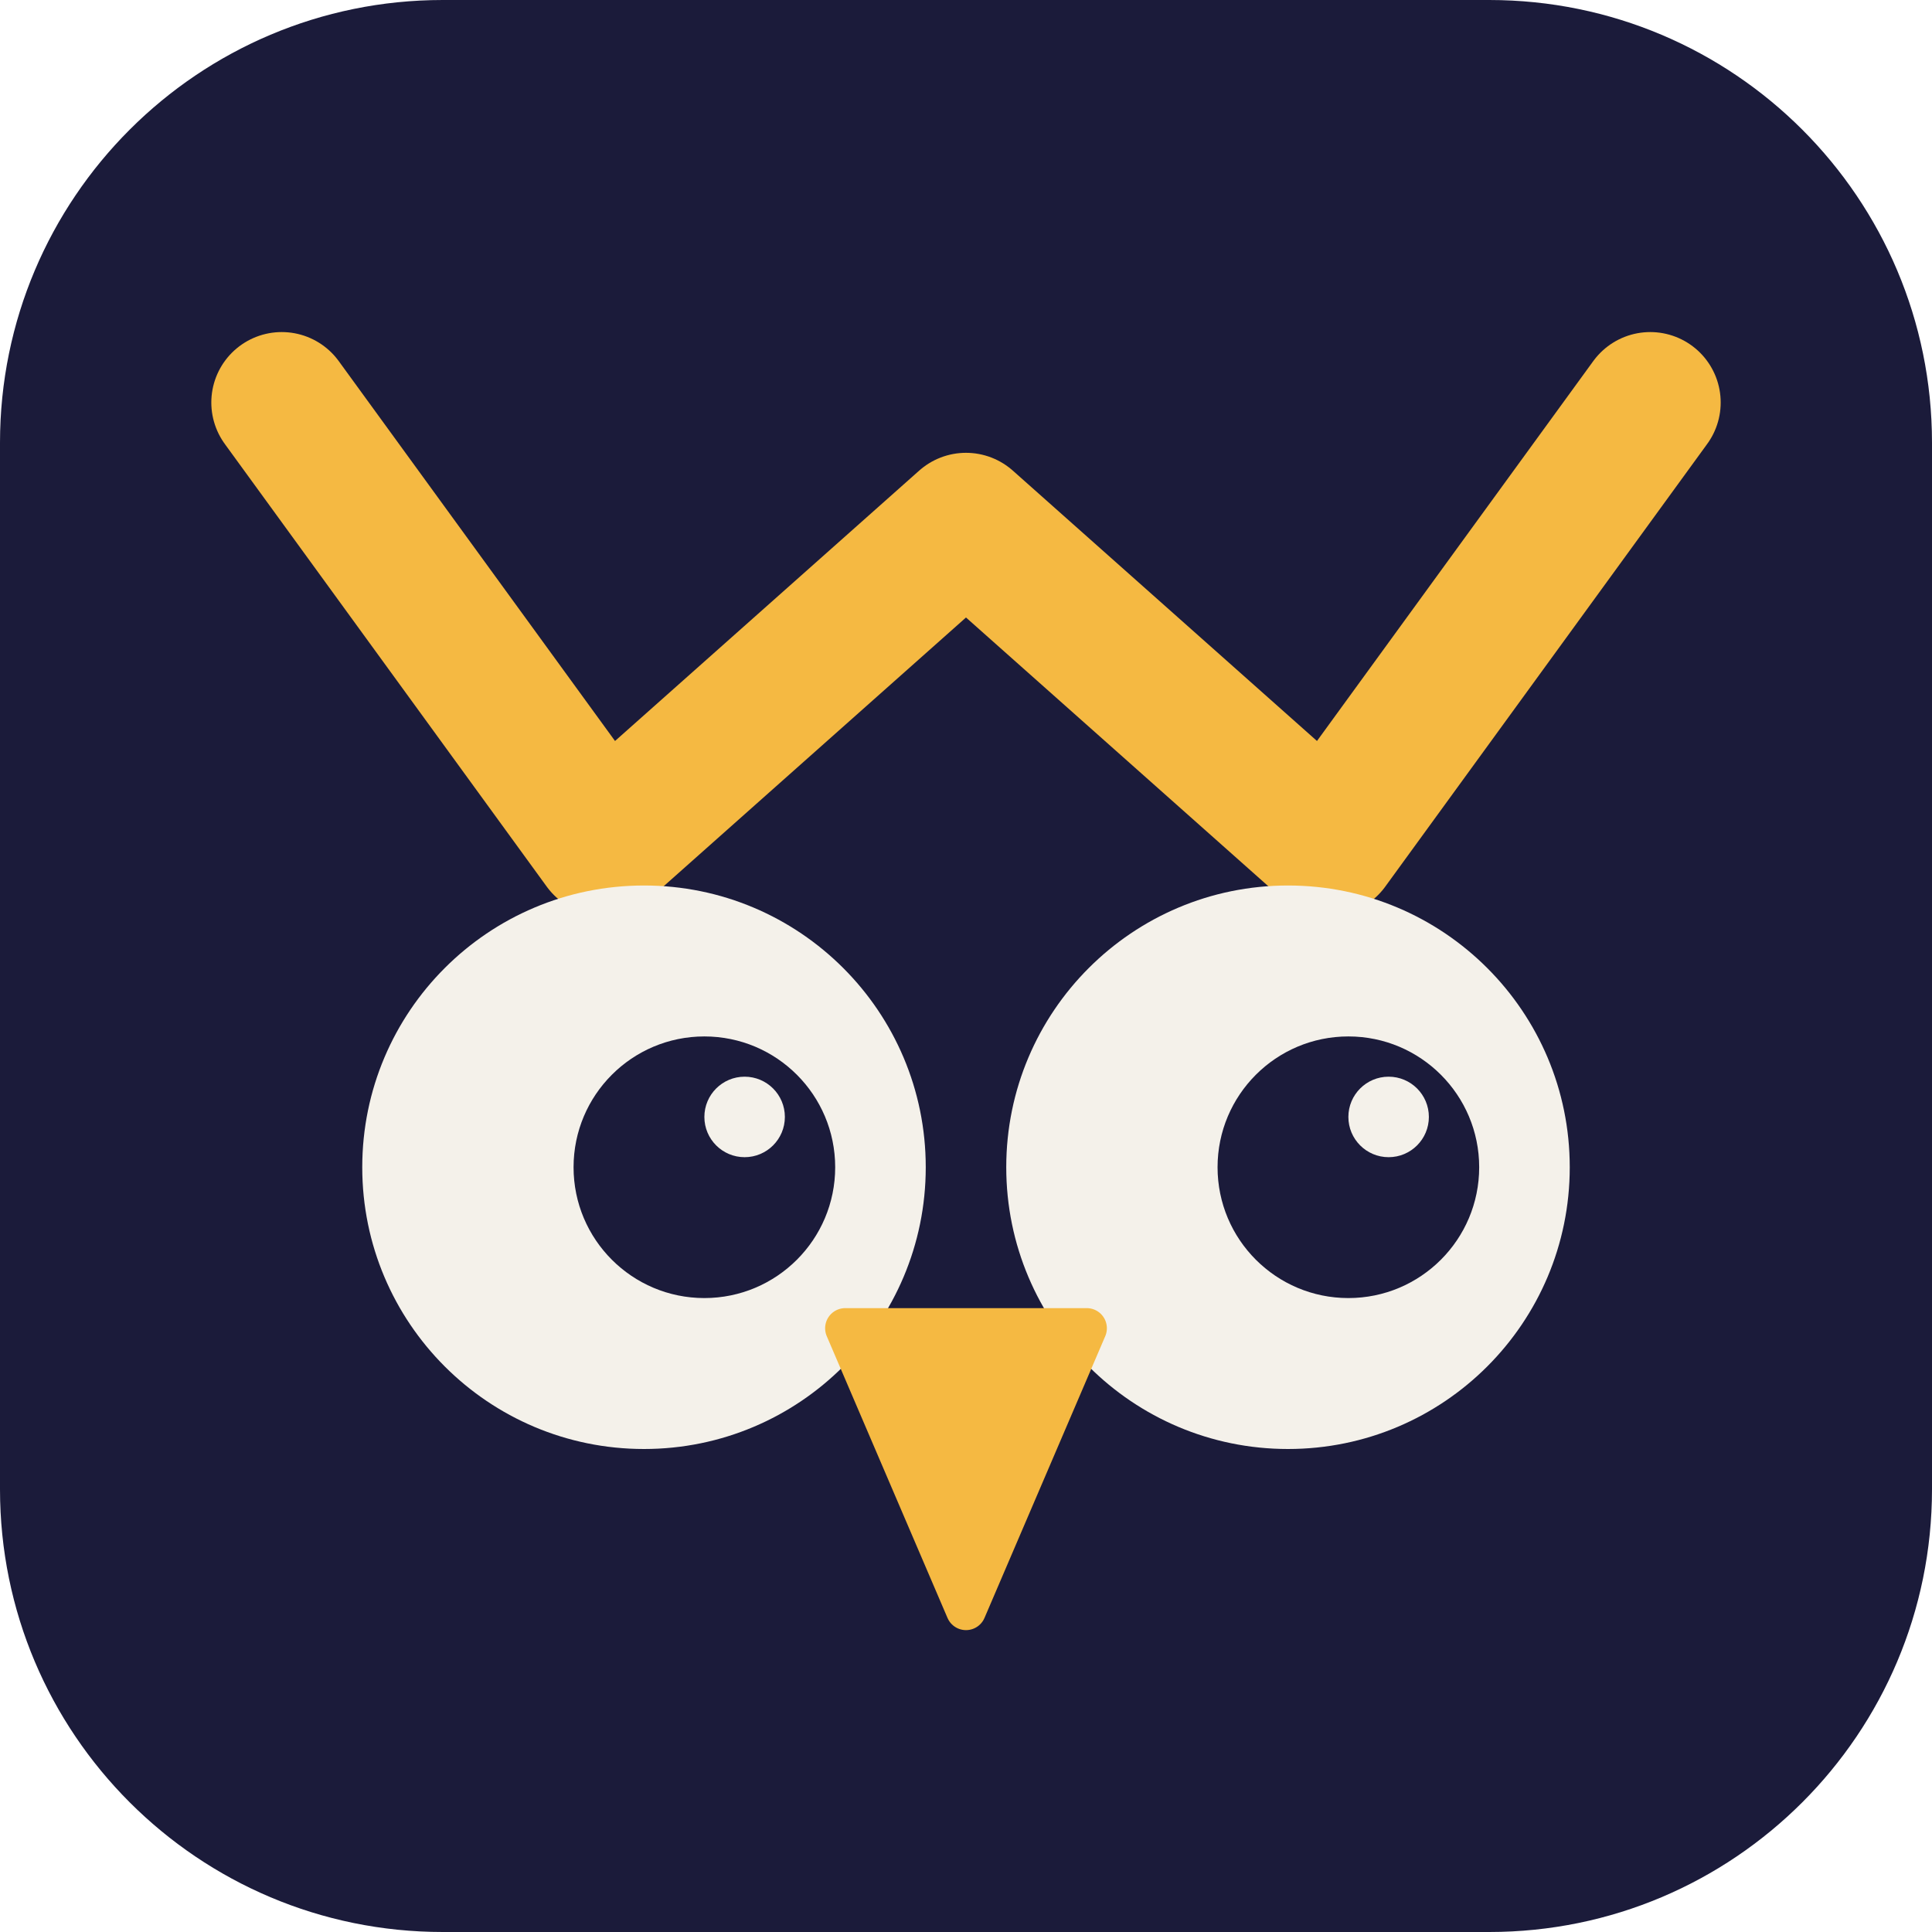
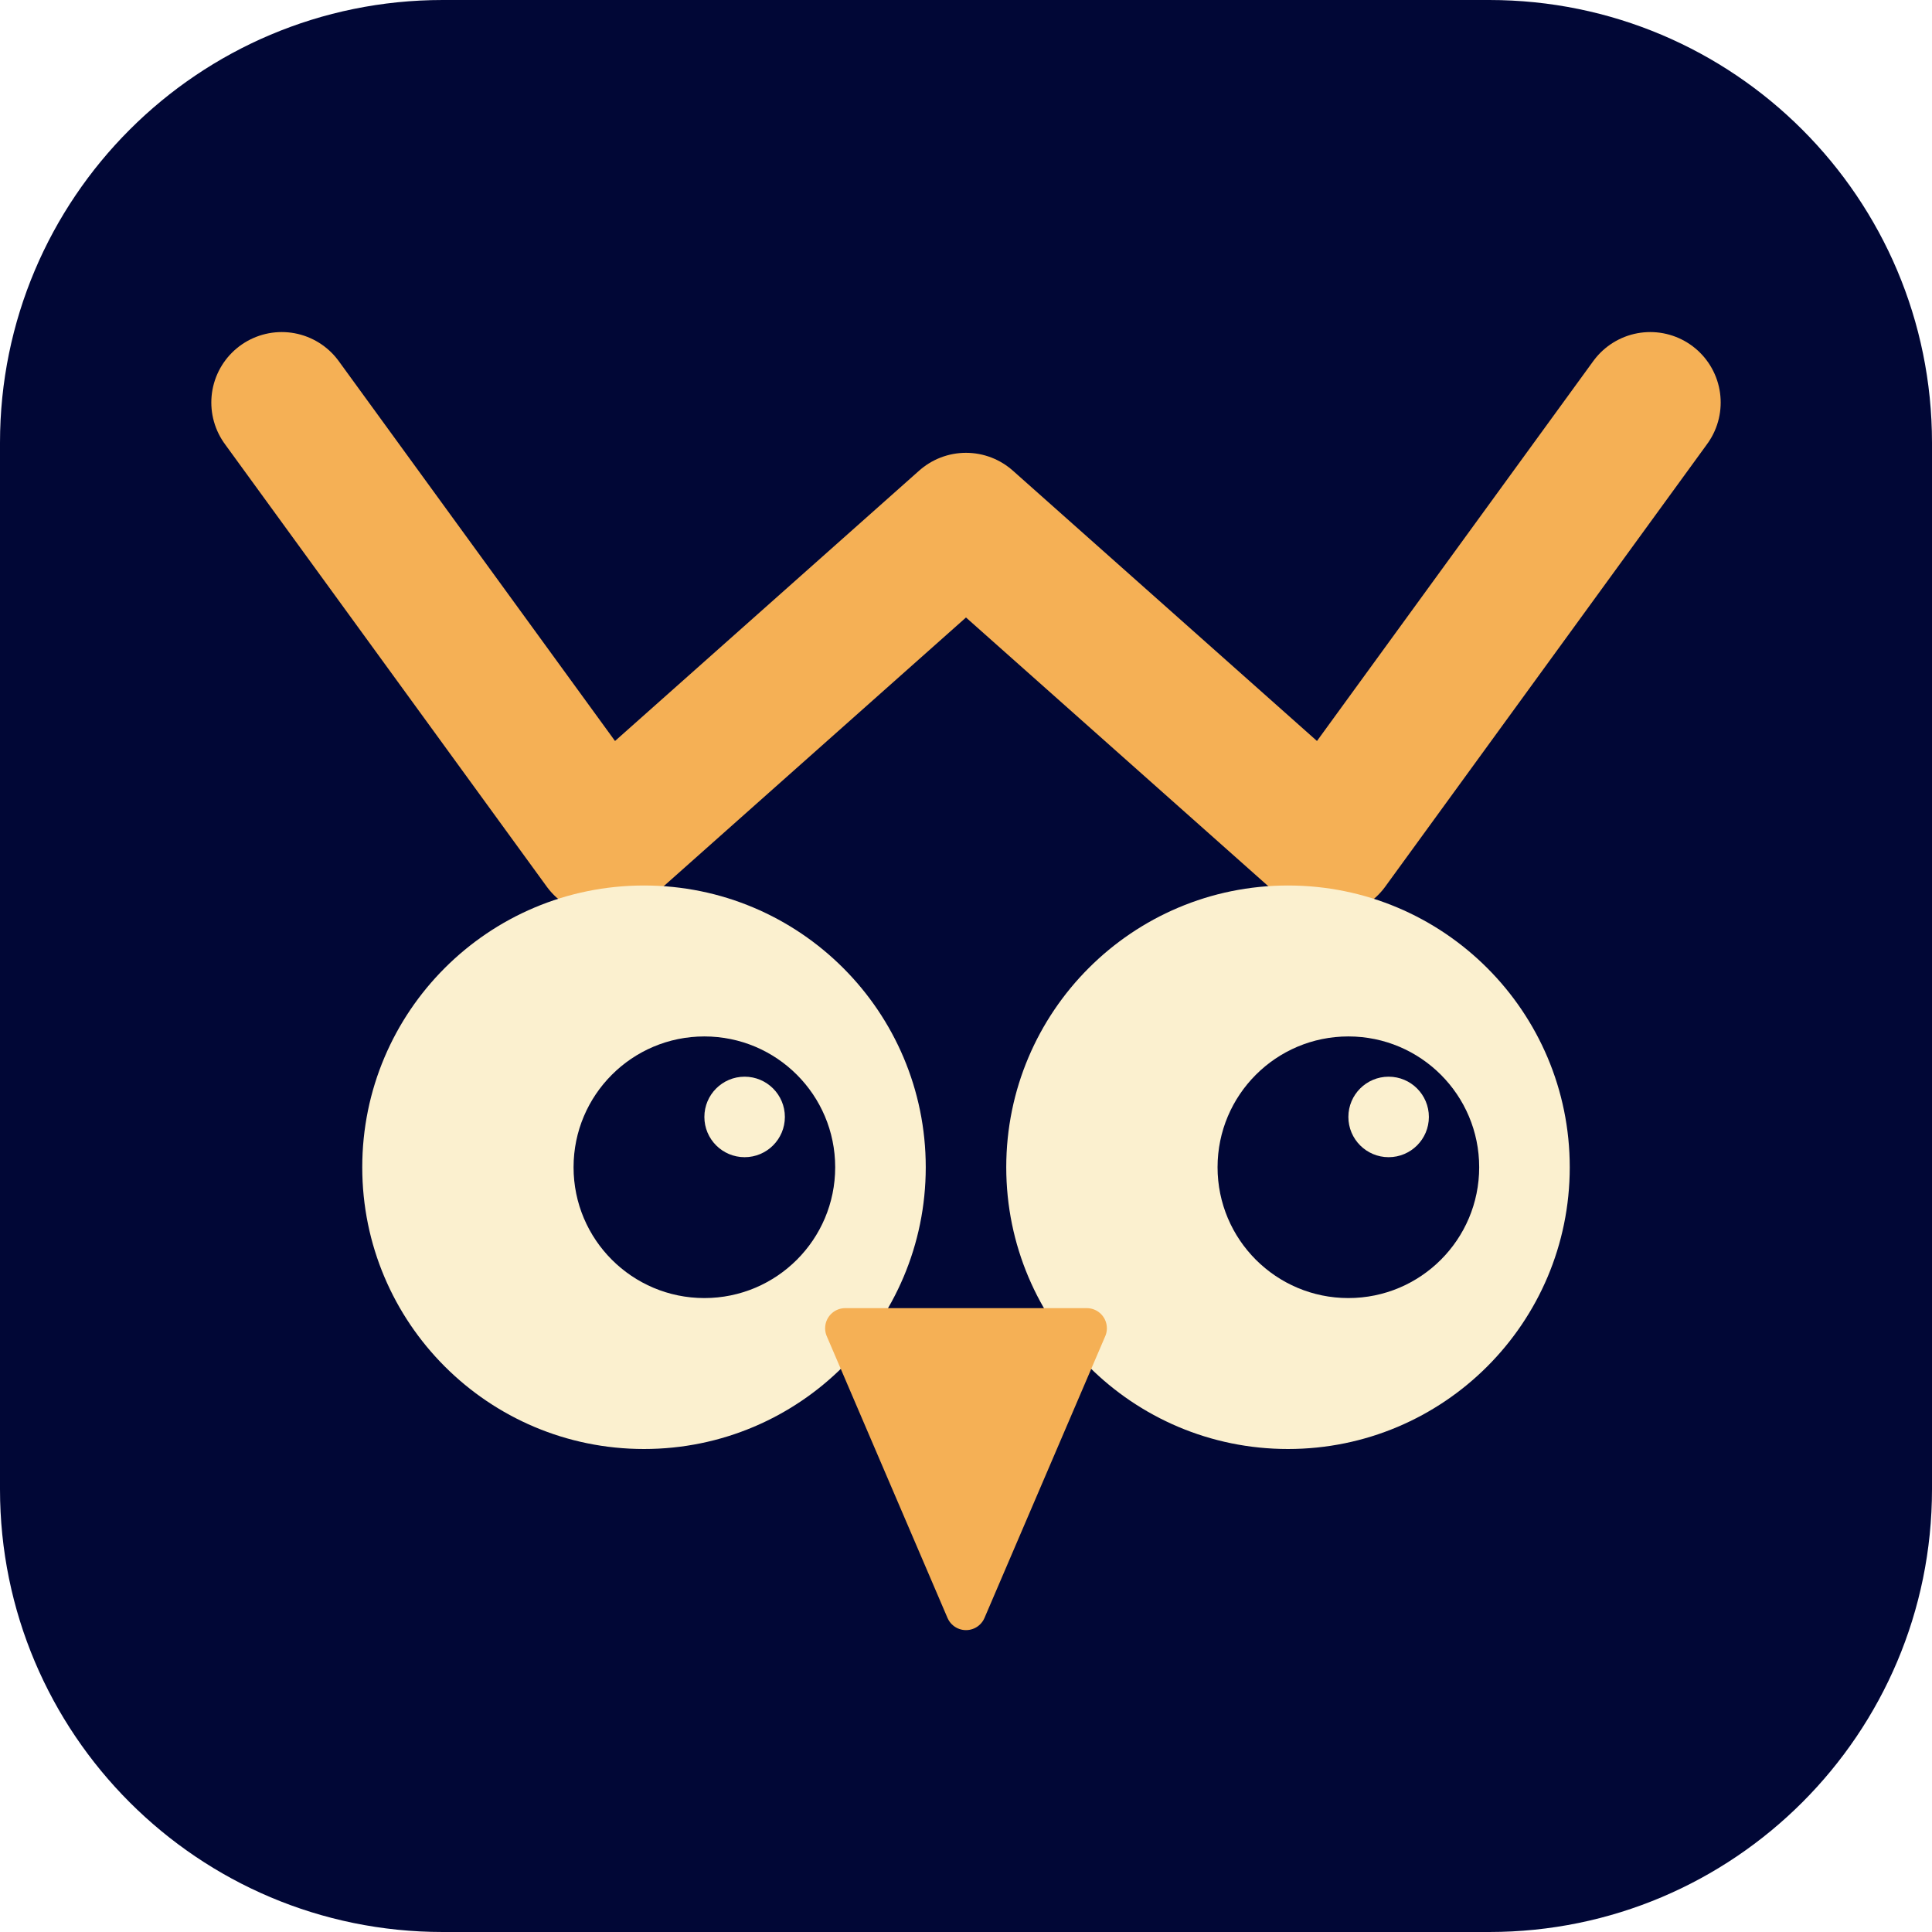
<svg xmlns="http://www.w3.org/2000/svg" viewBox="0 0 96 96" role="img" aria-label="Owl">
-   <style>
-     .eyes{transform-box:fill-box;transform-origin:center;animation:blink 5s infinite}
-     .pupils{animation:look 7s ease-in-out infinite}
-     @keyframes blink{0%,92%,100%{transform:scaleY(1)}95%{transform:scaleY(.08)}}
-     @keyframes look{0%,100%{transform:translateX(0)}35%{transform:translateX(-3px)}70%{transform:translateX(2px)}}
-     @media (prefers-reduced-motion:reduce){.eyes,.pupils{animation:none}}
-   </style>
-   <rect width="96" height="96" rx="22" fill="#1B1B3A" />
-   <path d="M14 20 L30 42 L48 26 L66 42 L82 20" fill="none" stroke="#F5B942" stroke-width="7" stroke-linecap="round" stroke-linejoin="round" />
+   <rect width="96" height="96" rx="22" fill="#010736" />
+   <path d="M14 20 L30 42 L48 26 L66 42 L82 20" fill="none" stroke="#F5B055" stroke-width="7" stroke-linecap="round" stroke-linejoin="round" />
  <g class="eyes">
-     <circle cx="32" cy="58" r="14" fill="#F4F1EA" />
-     <circle cx="64" cy="58" r="14" fill="#F4F1EA" />
+     <circle cx="32" cy="58" r="14" fill="#FBF0CF" />
+     <circle cx="64" cy="58" r="14" fill="#FBF0CF" />
    <g class="pupils">
-       <circle cx="35" cy="58" r="6.5" fill="#1B1B3A" />
-       <circle cx="37" cy="55.5" r="2" fill="#F4F1EA" />
-       <circle cx="67" cy="58" r="6.5" fill="#1B1B3A" />
-       <circle cx="69" cy="55.5" r="2" fill="#F4F1EA" />
+       <circle cx="35" cy="58" r="6.5" fill="#010736" />
+       <circle cx="37" cy="55.5" r="2" fill="#FBF0CF" />
+       <circle cx="67" cy="58" r="6.5" fill="#010736" />
+       <circle cx="69" cy="55.5" r="2" fill="#FBF0CF" />
    </g>
  </g>
-   <path d="M42 66 L54 66 L48 80 Z" fill="#F5B942" stroke="#F5B942" stroke-width="2" stroke-linejoin="round" />
+   <path d="M42 66 L54 66 L48 80 Z" fill="#F5B055" stroke="#F5B055" stroke-width="2" stroke-linejoin="round" />
</svg>
